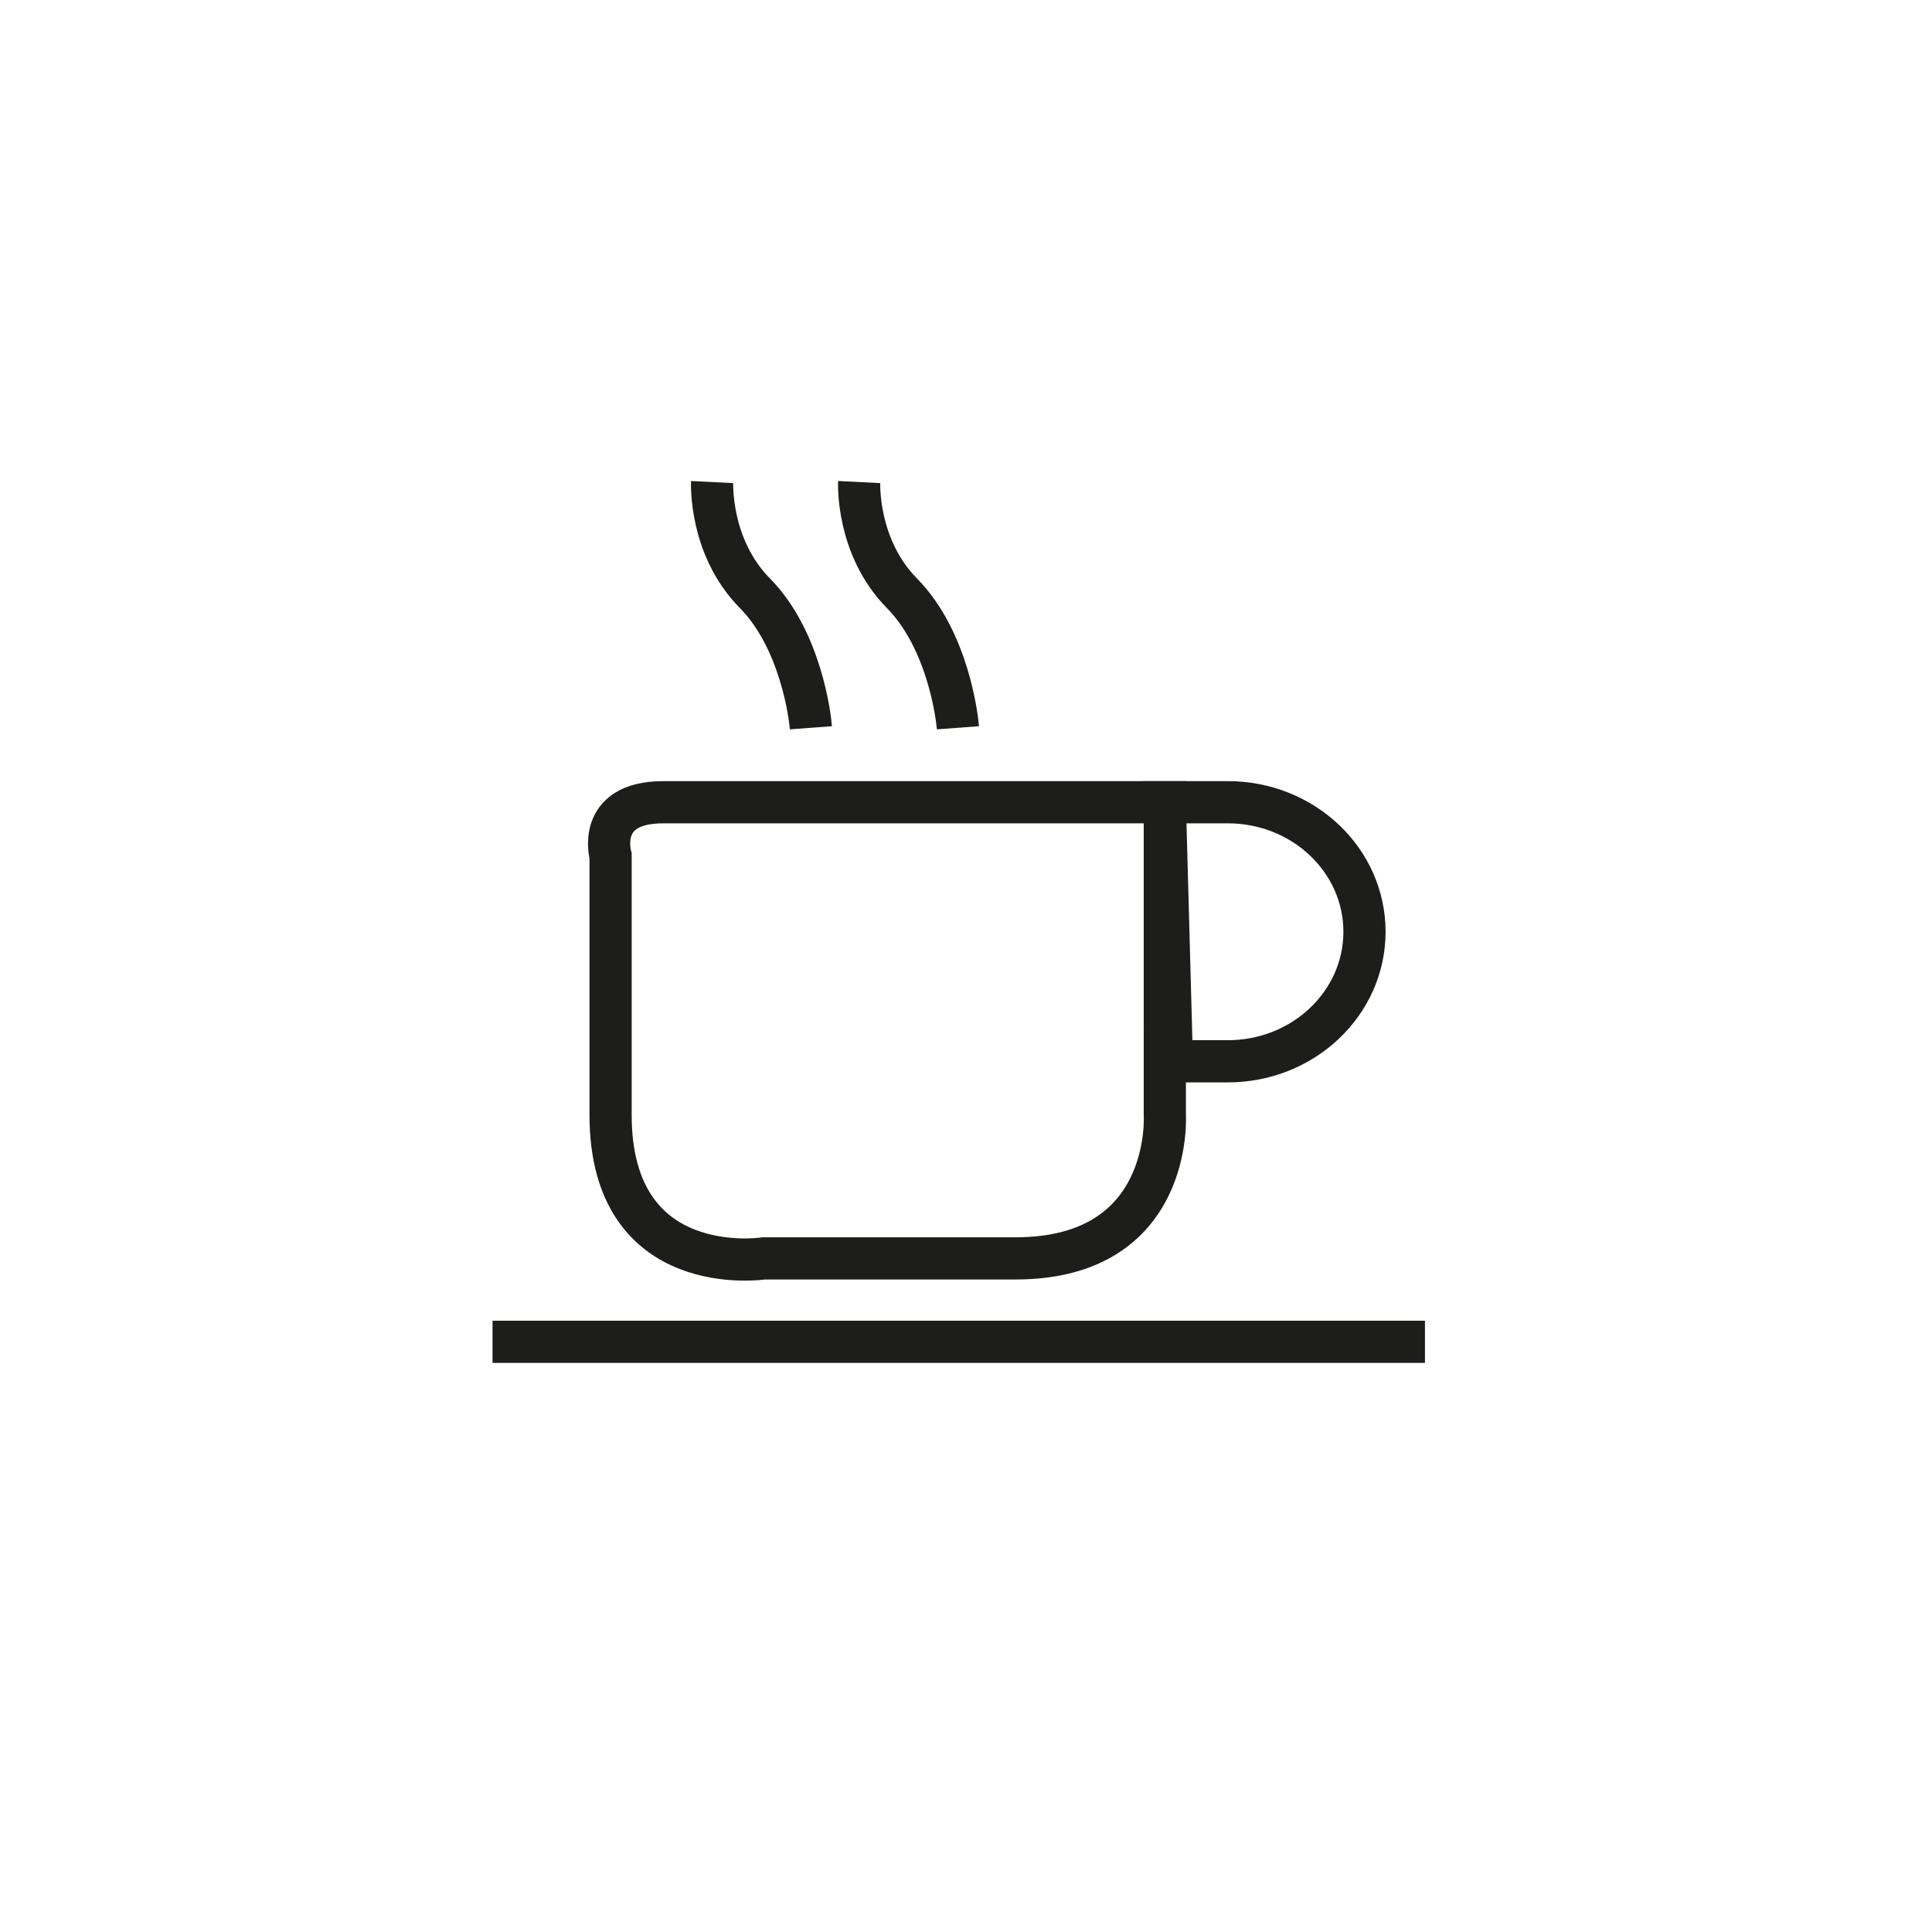
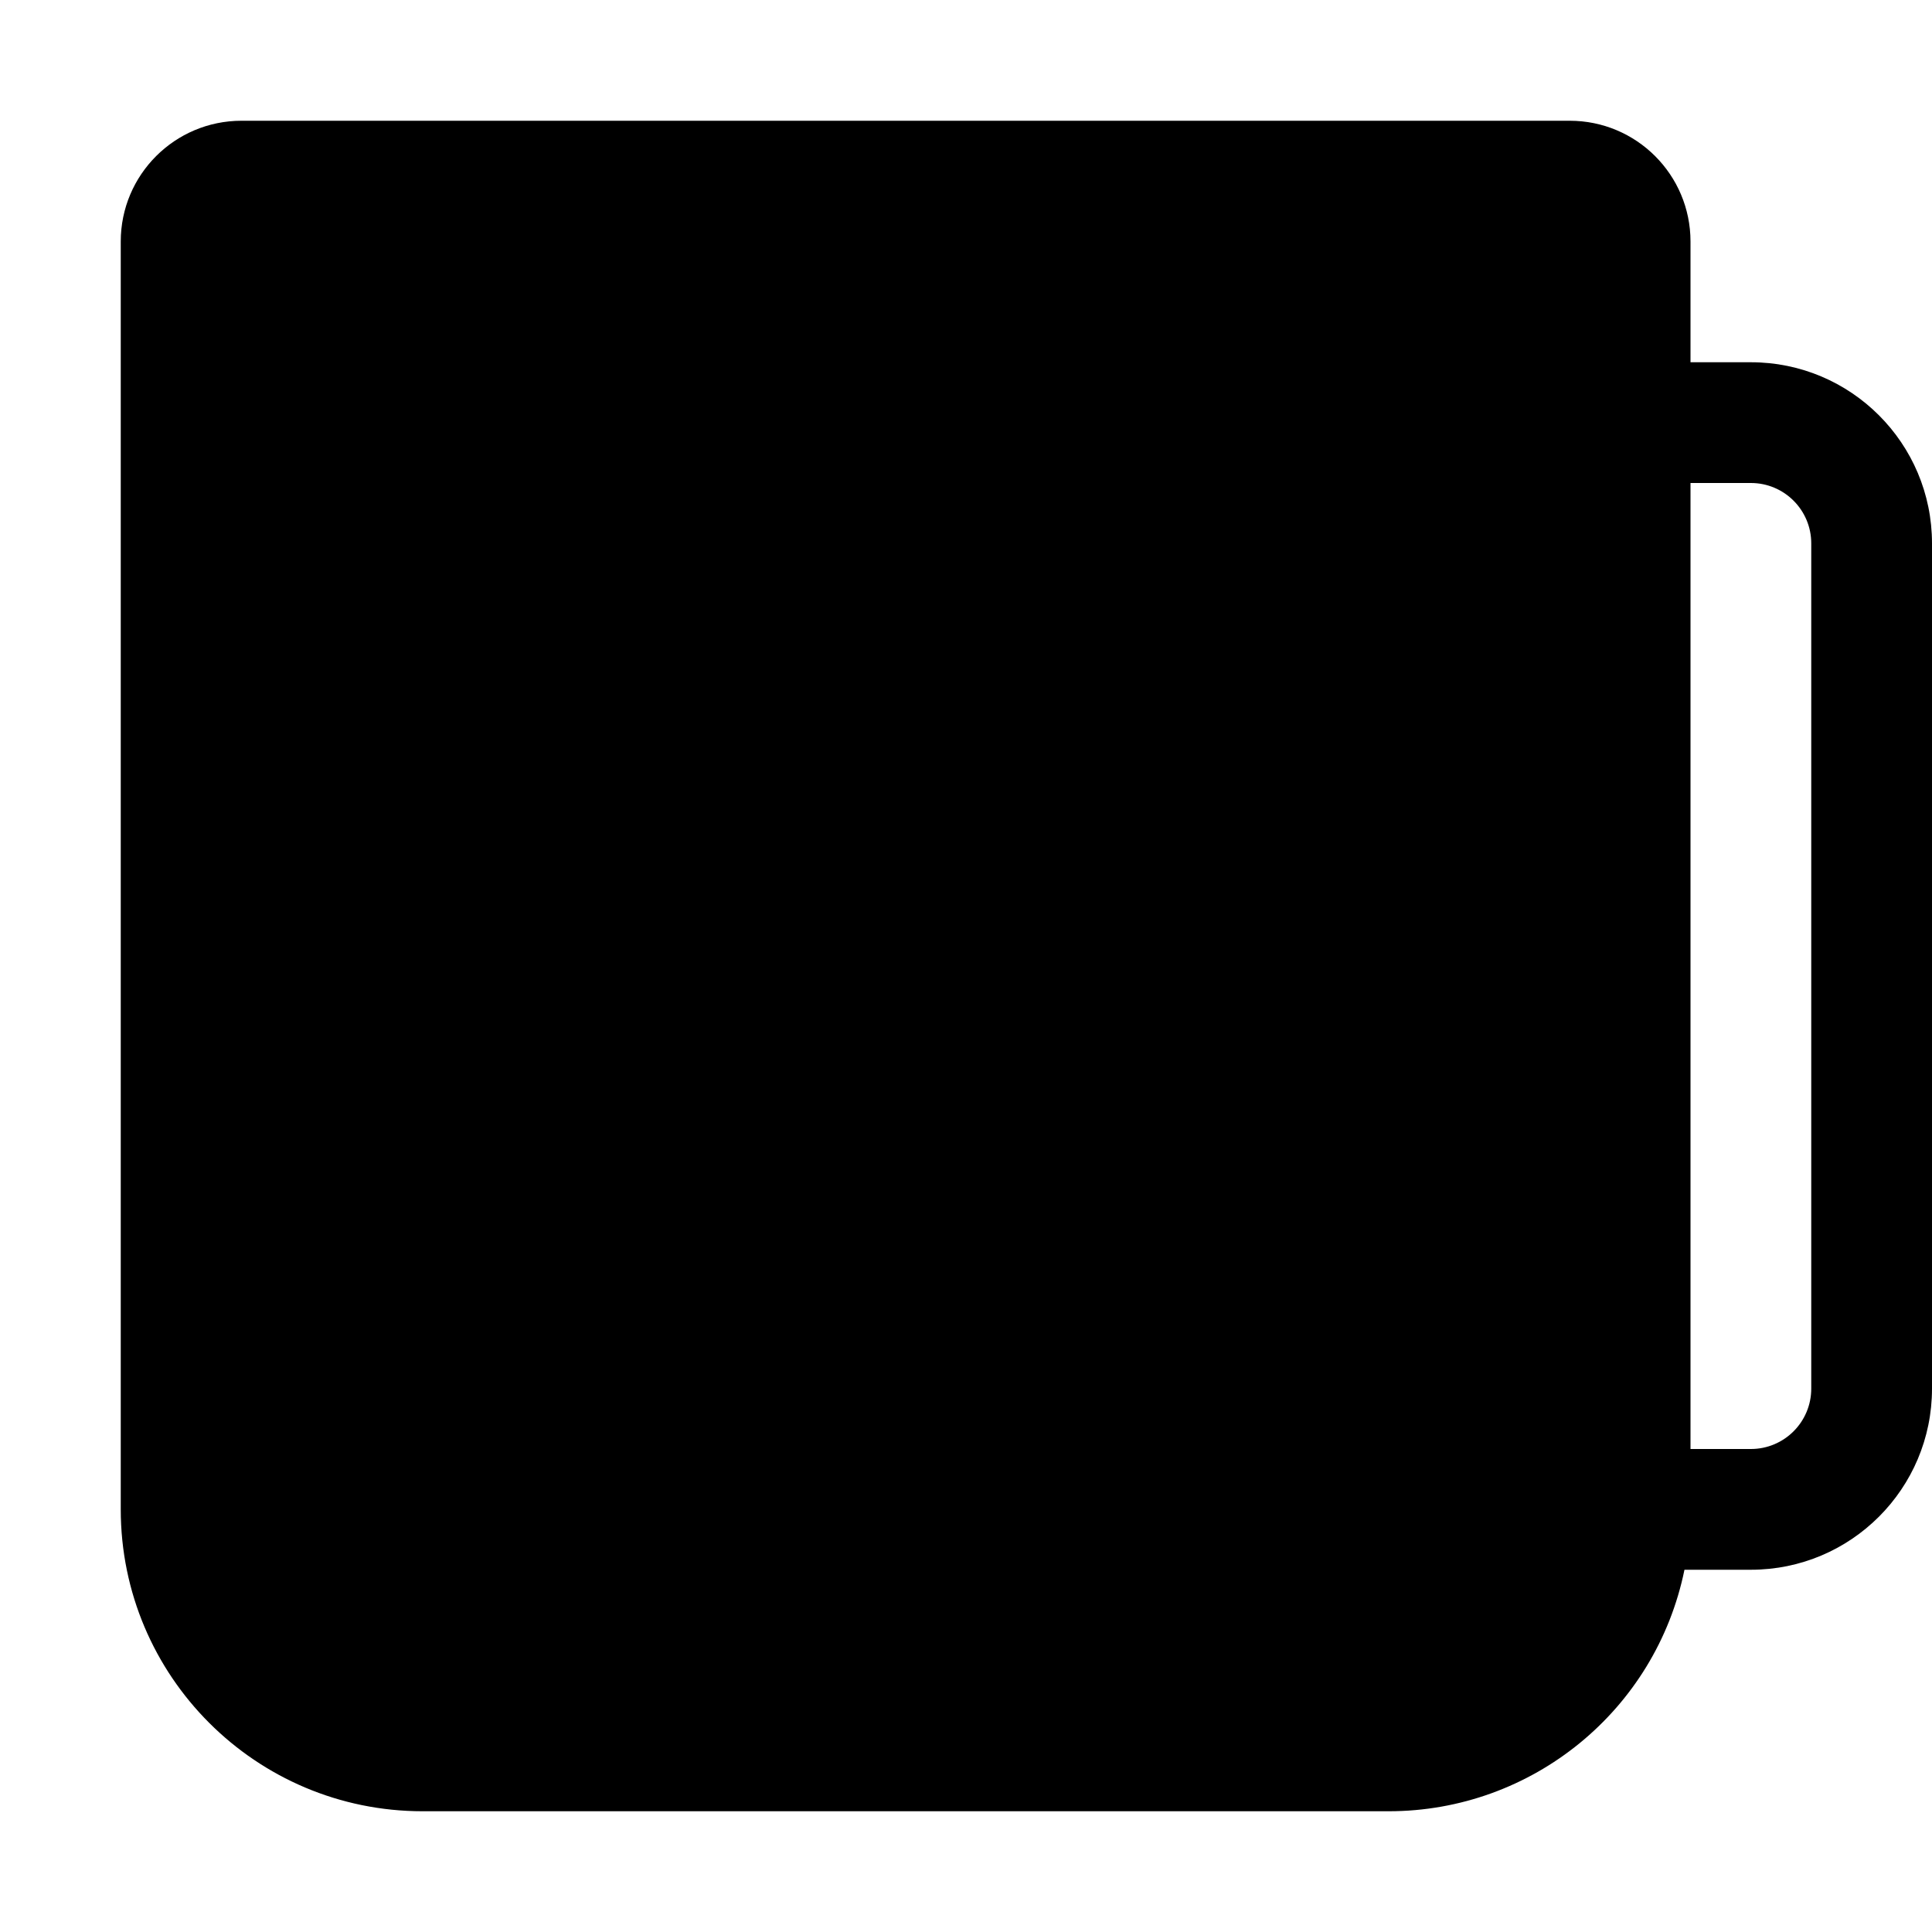
- <svg xmlns="http://www.w3.org/2000/svg" id="Layer_2" data-name="Layer 2" viewBox="0 0 595.28 595.28">
-   <defs>
-     <style>.cls-1{fill:none;stroke:#1d1d1b;stroke-miterlimit:10;stroke-width:13px;}</style>
-   </defs>
-   <path class="cls-1" d="M188.13,343.51V263.73s-4.72-16.54,16.14-16.54H358.9v96.32s2.83,44.22-46,44.22H235.37S188.13,395,188.13,343.51Z" />
-   <line class="cls-1" x1="151.76" y1="413.43" x2="439.05" y2="413.43" />
-   <path class="cls-1" d="M219.42,148.53s-1,19.88,13.18,34.26,17,38.09,17.25,41.45" />
-   <path class="cls-1" d="M264.73,148.53s-1,19.88,13.17,34.26,17,38.09,17.25,41.45" />
-   <path class="cls-1" d="M378.31,327c23.26,0,42.11-17.87,42.11-39.91s-18.85-39.91-42.11-39.91H358.9L361.07,327Z" />
+ <svg xmlns="http://www.w3.org/2000/svg" width="16" height="16" fill="currentColor" class="bi bi-cup-fill" viewBox="0 0 16 16">
+   <path d="M1 2a1 1 0 0 1 1-1h11a1 1 0 0 1 1 1v1h.5A1.5 1.5 0 0 1 16 4.5v7a1.5 1.5 0 0 1-1.5 1.5h-.55a2.5 2.5 0 0 1-2.45 2h-8A2.5 2.5 0 0 1 1 12.5V2zm13 10h.5a.5.5 0 0 0 .5-.5v-7a.5.5 0 0 0-.5-.5H14v8z" />
</svg>
